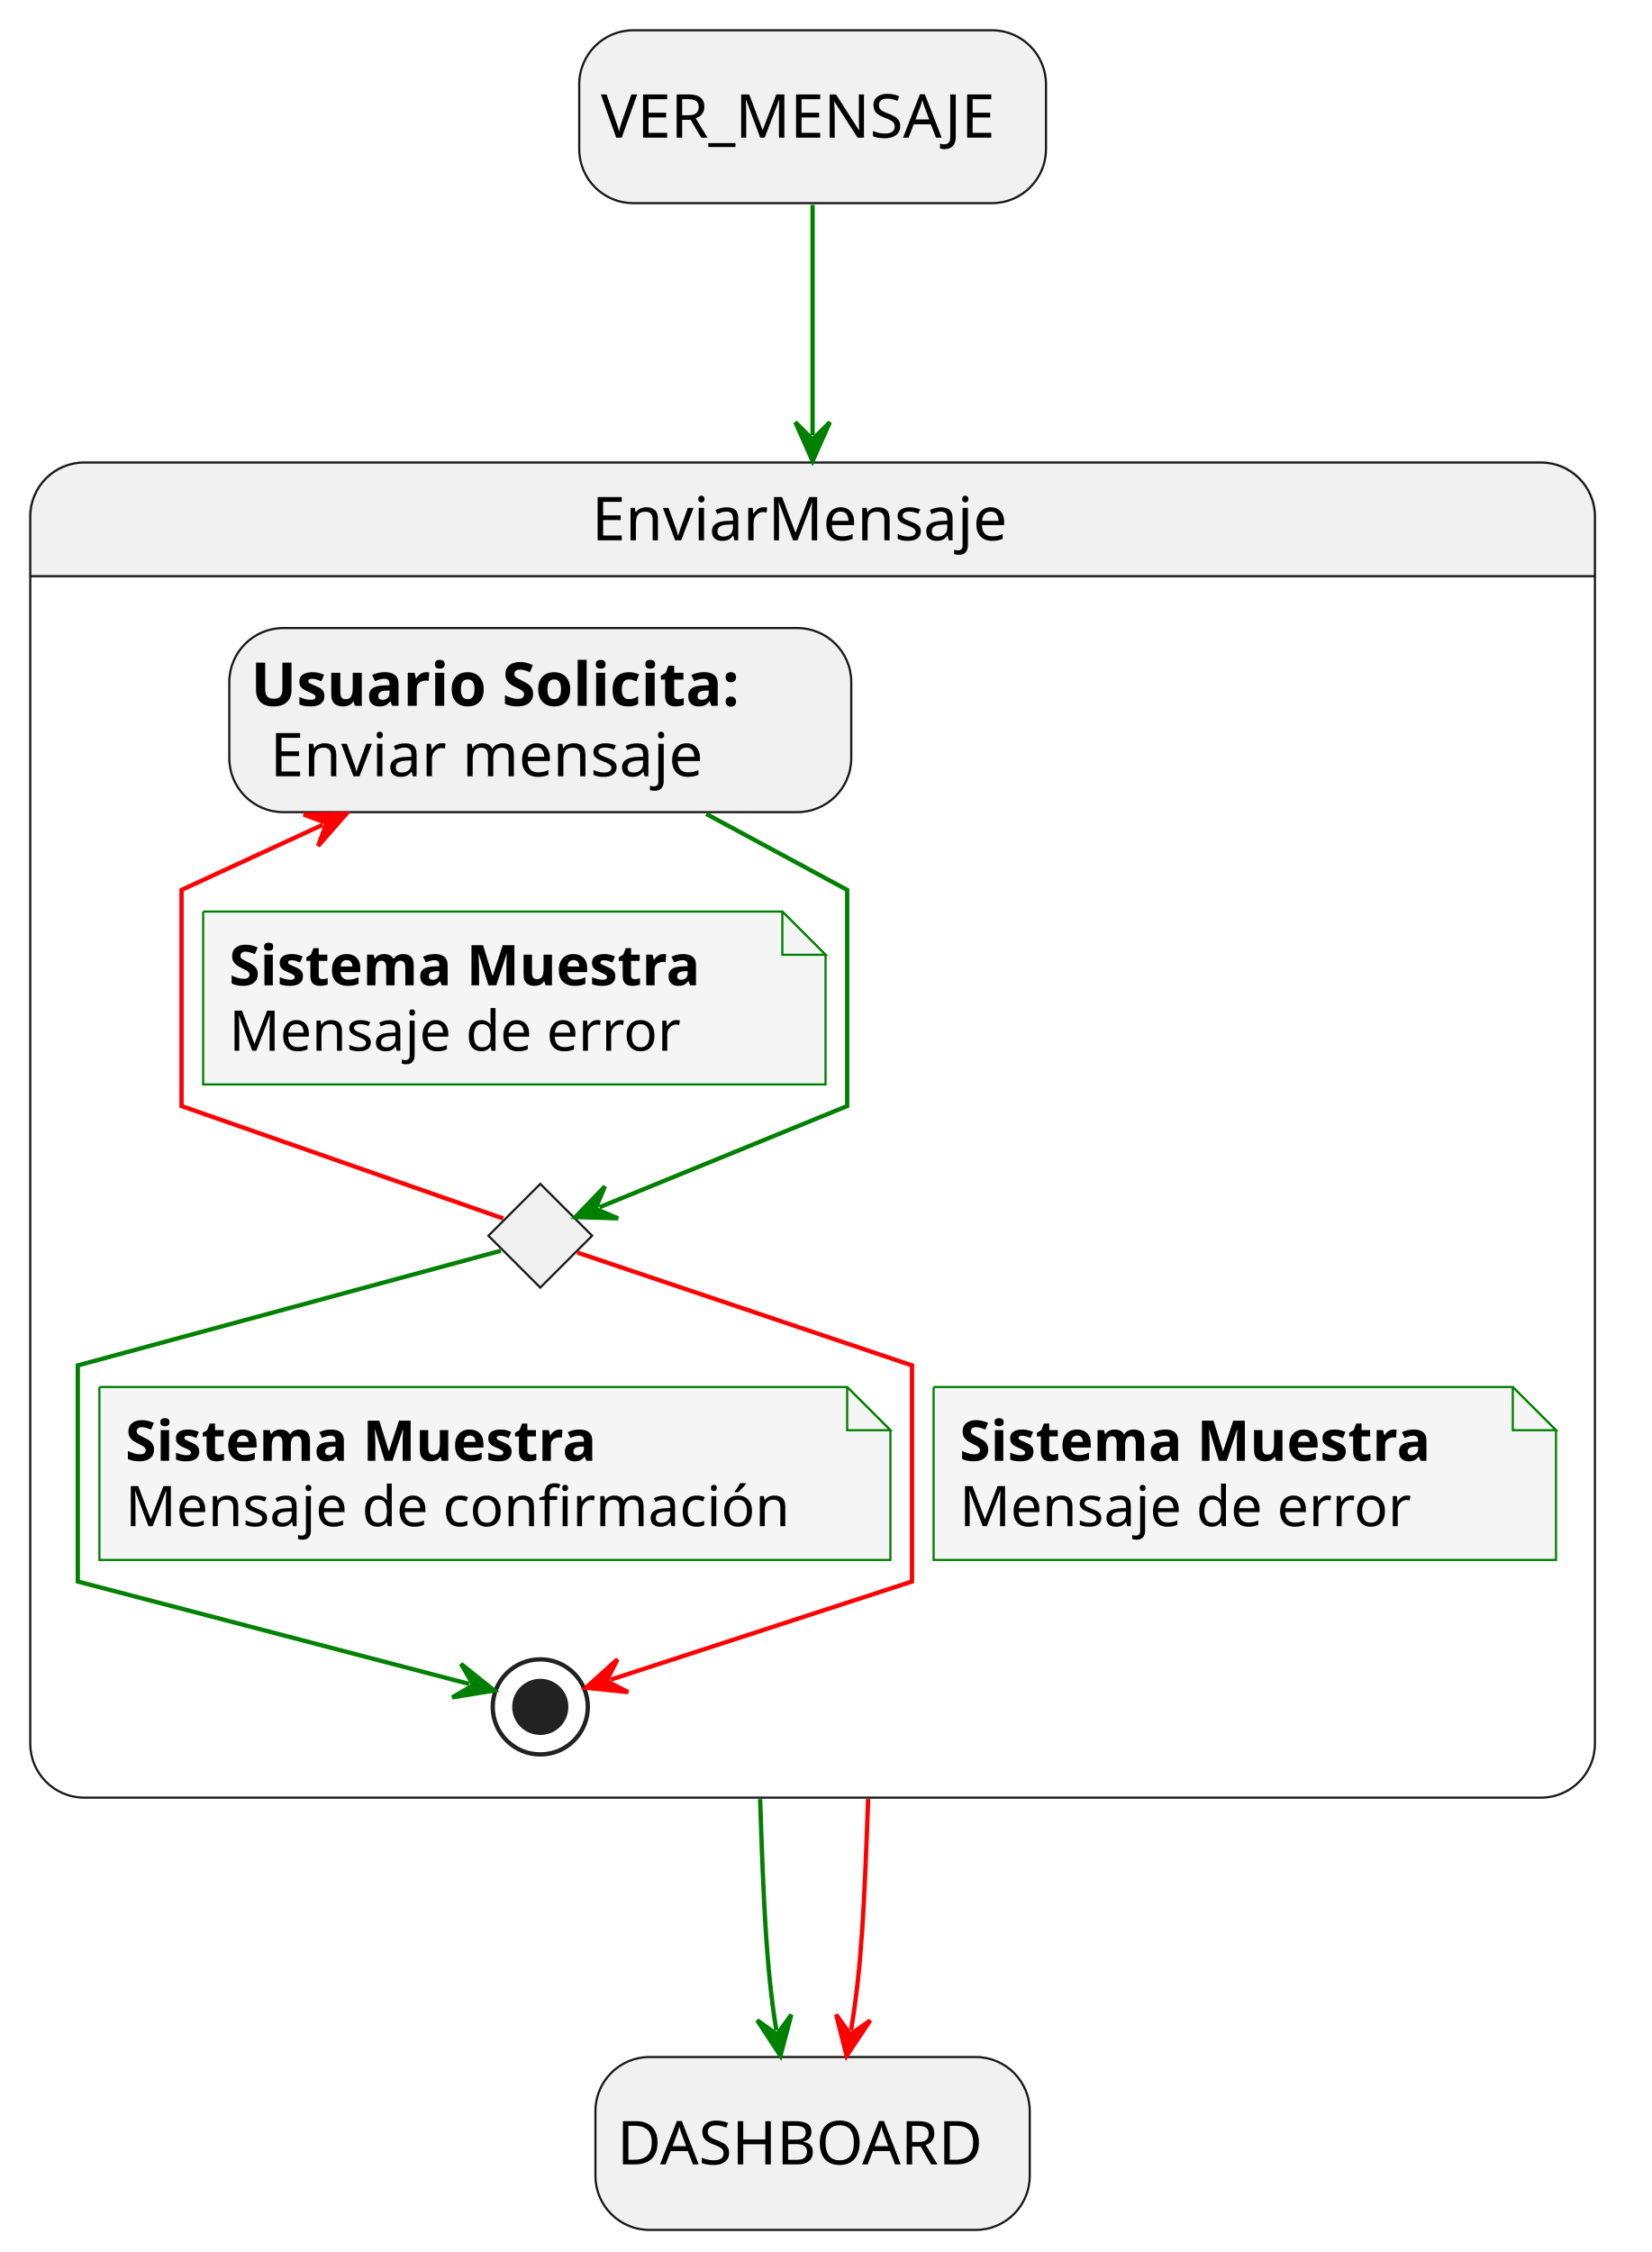
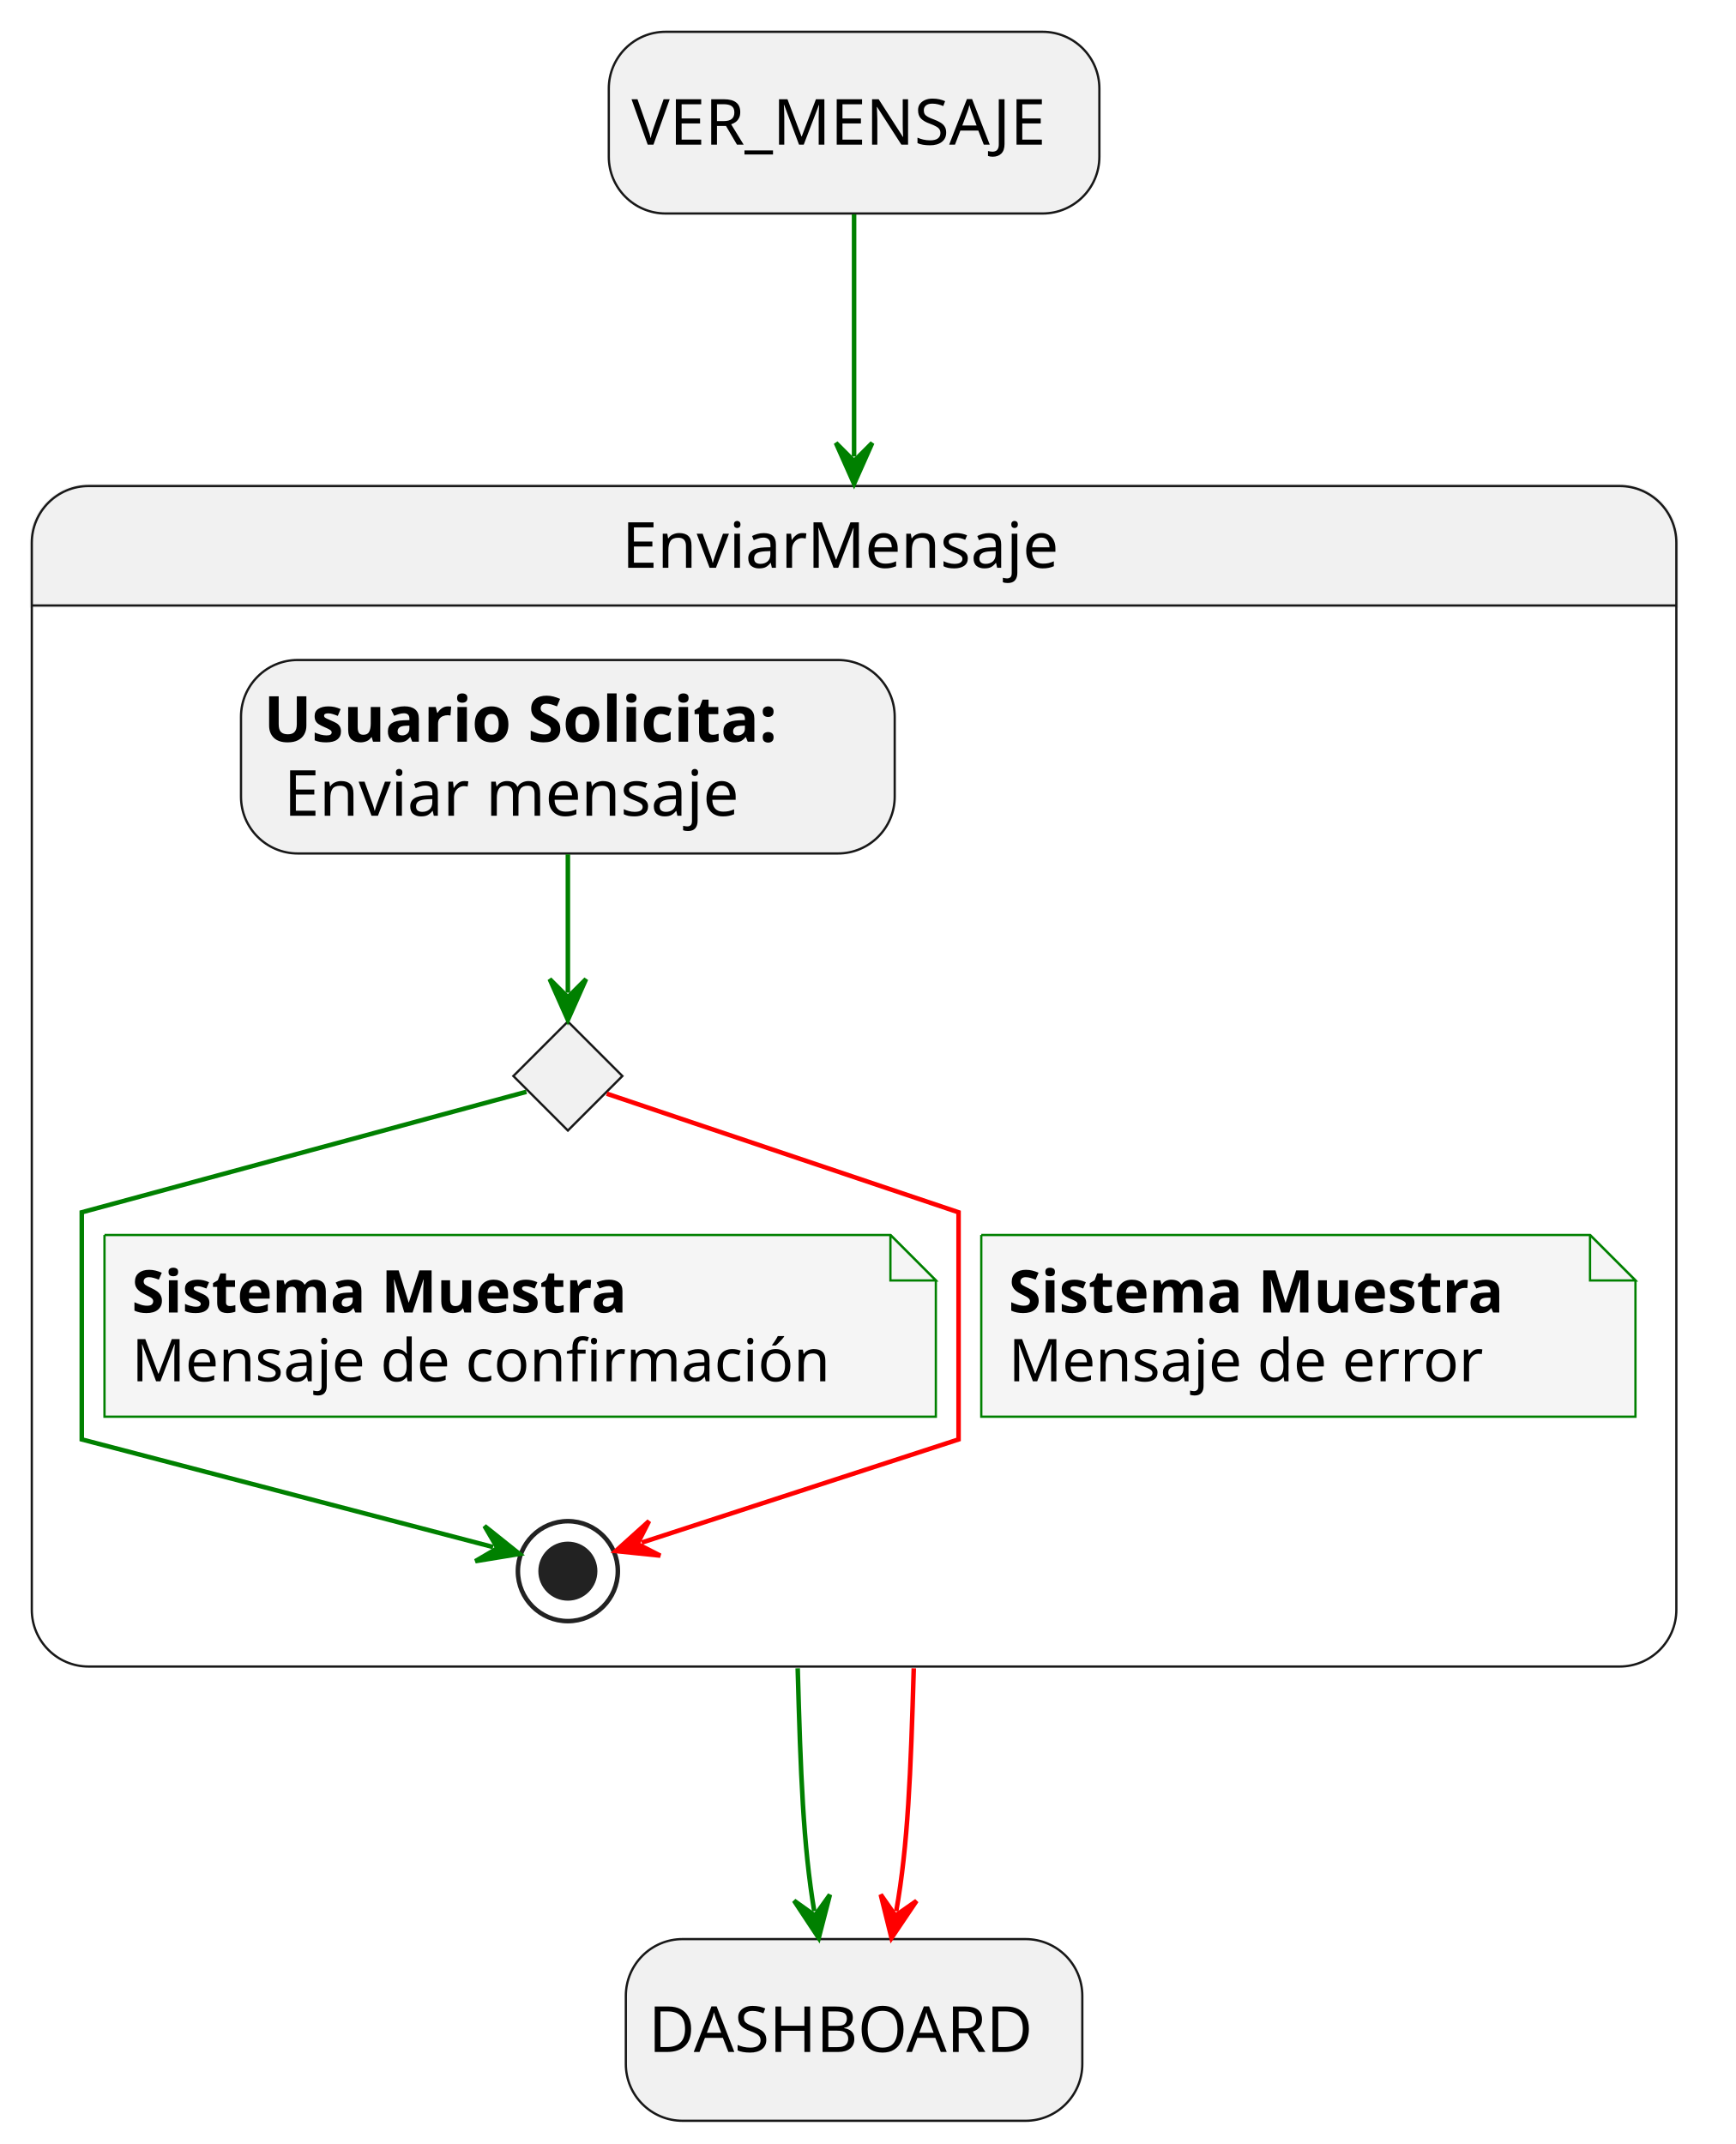
- <svg xmlns="http://www.w3.org/2000/svg" contentStyleType="text/css" data-diagram-type="STATE" height="521px" preserveAspectRatio="none" style="width:382px;height:521px;background:#FFFFFF;" version="1.1" viewBox="0 0 382 521" width="382px" zoomAndPan="magnify">
+ <svg xmlns="http://www.w3.org/2000/svg" contentStyleType="text/css" data-diagram-type="STATE" height="472px" preserveAspectRatio="none" style="width:382px;height:472px;background:#FFFFFF;" version="1.1" viewBox="0 0 382 472" width="382px" zoomAndPan="magnify">
  <defs />
  <g>
    <rect fill="#F1F1F1" height="40" rx="12.5" ry="12.5" style="stroke:#181818;stroke-width:0.5;" width="107.986" x="134.01" y="7" />
    <text fill="#000000" font-family="sans-serif" font-size="14" lengthAdjust="spacing" textLength="97.986" x="139.01" y="31.847">VER_MENSAJE</text>
-     <rect fill="#F1F1F1" height="40" rx="12.5" ry="12.5" style="stroke:#181818;stroke-width:0.5;" width="100.481" x="137.76" y="475.89" />
-     <text fill="#000000" font-family="sans-serif" font-size="14" lengthAdjust="spacing" textLength="90.481" x="142.76" y="500.737">DASHBOARD</text>
+     <rect fill="#F1F1F1" height="40" rx="12.5" ry="12.5" style="stroke:#181818;stroke-width:0.5;" width="100.481" x="137.76" y="426.89" />
+     <text fill="#000000" font-family="sans-serif" font-size="14" lengthAdjust="spacing" textLength="90.481" x="142.76" y="451.737">DASHBOARD</text>
    <path d="M19.5,107 L356.5,107 A12.5,12.5 0 0 1 369,119.5 L369,133.297 L7,133.297 L7,119.5 A12.5,12.5 0 0 1 19.5,107 " fill="#F1F1F1" style="stroke:#F1F1F1;stroke-width:1;" />
-     <rect fill="none" height="308.887" rx="12.5" ry="12.5" style="stroke:#181818;stroke-width:0.5;" width="362" x="7" y="107" />
+     <rect fill="none" height="259.887" rx="12.5" ry="12.5" style="stroke:#181818;stroke-width:0.5;" width="362" x="7" y="107" />
    <line style="stroke:#181818;stroke-width:0.5;" x1="7" x2="369" y1="133.297" y2="133.297" />
    <text fill="#000000" font-family="sans-serif" font-size="14" lengthAdjust="spacing" textLength="102.17" x="136.915" y="124.995">EnviarMensaje</text>
    <g id="elem_revisionFiltrosEnviados">
-       <polygon fill="#F1F1F1" points="125,273.887,137,285.887,125,297.887,113,285.887,125,273.887" style="stroke:#181818;stroke-width:0.5;" />
+       <polygon fill="#F1F1F1" points="125,224.887,137,236.887,125,248.887,113,236.887,125,224.887" style="stroke:#181818;stroke-width:0.5;" />
    </g>
    <rect fill="#F1F1F1" height="42.594" rx="12.5" ry="12.5" style="stroke:#181818;stroke-width:0.5;" width="143.895" x="53.05" y="145.297" />
    <text fill="#000000" font-family="sans-serif" font-size="14" font-weight="bold" lengthAdjust="spacing" textLength="129.445" x="58.05" y="163.292">Usuario Solicita:</text>
    <text fill="#000000" font-family="sans-serif" font-size="14" lengthAdjust="spacing" textLength="4.45" x="187.495" y="163.292"> </text>
    <text fill="#000000" font-family="sans-serif" font-size="14" lengthAdjust="spacing" textLength="108.179" x="62.5" y="179.589">Enviar mensaje</text>
-     <ellipse cx="125" cy="394.887" fill="none" rx="11" ry="11" style="stroke:#222222;stroke-width:1;" />
-     <ellipse cx="125" cy="394.887" fill="#222222" rx="6" ry="6" style="stroke:#222222;stroke-width:1;" />
+     <ellipse cx="125" cy="345.887" fill="none" rx="11" ry="11" style="stroke:#222222;stroke-width:1;" />
+     <ellipse cx="125" cy="345.887" fill="#222222" rx="6" ry="6" style="stroke:#222222;stroke-width:1;" />
    <g id="link_usuarioSolicita_revisionFiltrosEnviados">
-       <path d="M163.41,188.307 C180.14,197.327 196,205.887 196,205.887 C196,205.887 196,255.887 196,255.887 C196,255.887 157.345,271.68 138.695,279.29 " fill="none" id="usuarioSolicita-to-revisionFiltrosEnviados" style="stroke:#008000;stroke-width:1;" />
-       <polygon fill="#008000" points="133.14,281.557,142.984,281.86,137.769,279.668,139.962,274.453,133.14,281.557" style="stroke:#008000;stroke-width:1;" />
-     </g>
-     <g id="link_usuarioSolicita_revisionFiltrosEnviados">
-       <path d="M74.651,190.82 C55.091,199.839 42,205.887 42,205.887 C42,205.887 42,255.887 42,255.887 C42,255.887 95.22,274.487 116.43,281.897 " fill="none" id="usuarioSolicita-backto-revisionFiltrosEnviados" style="stroke:#FF0000;stroke-width:1;" />
-       <polygon fill="#FF0000" points="80.1,188.307,70.252,188.443,75.559,190.401,73.602,195.708,80.1,188.307" style="stroke:#FF0000;stroke-width:1;" />
-       <path d="M47,210.887 L47,250.887 L191,250.887 L191,220.887 L181,210.887 L47,210.887 " fill="#F5F5F5" style="stroke:#008000;stroke-width:0.5;" />
-       <path d="M181,210.887 L181,220.887 L191,220.887 L181,210.887 " fill="#F5F5F5" style="stroke:#008000;stroke-width:0.5;" />
-       <text fill="#000000" font-family="sans-serif" font-size="13" font-weight="bold" lengthAdjust="spacing" textLength="123.576" x="53" y="227.954">Sistema Muestra</text>
-       <text fill="#000000" font-family="sans-serif" font-size="13" lengthAdjust="spacing" textLength="110.303" x="53" y="243.087">Mensaje de error</text>
+       <path d="M125,188.077 C125,200.027 125,208.637 125,218.547 " fill="none" id="usuarioSolicita-to-revisionFiltrosEnviados" style="stroke:#008000;stroke-width:1;" />
+       <polygon fill="#008000" points="125,224.547,129,215.547,125,219.547,121,215.547,125,224.547" style="stroke:#008000;stroke-width:1;" />
    </g>
    <g id="link_revisionFiltrosEnviados_*end*EnviarMensaje">
-       <path d="M115.88,289.357 C90,296.377 18,315.887 18,315.887 C18,315.887 18,365.887 18,365.887 C18,365.887 81.475,382.499 108.545,389.579 " fill="none" id="revisionFiltrosEnviados-to-*end*EnviarMensaje" style="stroke:#008000;stroke-width:1;" />
-       <polygon fill="#008000" points="114.35,391.097,106.655,384.95,109.513,389.832,104.631,392.689,114.35,391.097" style="stroke:#008000;stroke-width:1;" />
-       <path d="M23,320.887 L23,360.887 L206,360.887 L206,330.887 L196,320.887 L23,320.887 " fill="#F5F5F5" style="stroke:#008000;stroke-width:0.5;" />
-       <path d="M196,320.887 L196,330.887 L206,330.887 L196,320.887 " fill="#F5F5F5" style="stroke:#008000;stroke-width:0.5;" />
-       <text fill="#000000" font-family="sans-serif" font-size="13" font-weight="bold" lengthAdjust="spacing" textLength="123.576" x="29" y="337.954">Sistema Muestra</text>
-       <text fill="#000000" font-family="sans-serif" font-size="13" lengthAdjust="spacing" textLength="162.773" x="29" y="353.087">Mensaje de confirmación</text>
+       <path d="M115.88,240.357 C90,247.377 18,266.887 18,266.887 C18,266.887 18,316.887 18,316.887 C18,316.887 81.475,333.499 108.545,340.579 " fill="none" id="revisionFiltrosEnviados-to-*end*EnviarMensaje" style="stroke:#008000;stroke-width:1;" />
+       <polygon fill="#008000" points="114.35,342.097,106.655,335.95,109.513,340.832,104.631,343.689,114.35,342.097" style="stroke:#008000;stroke-width:1;" />
+       <path d="M23,271.887 L23,311.887 L206,311.887 L206,281.887 L196,271.887 L23,271.887 " fill="#F5F5F5" style="stroke:#008000;stroke-width:0.5;" />
+       <path d="M196,271.887 L196,281.887 L206,281.887 L196,271.887 " fill="#F5F5F5" style="stroke:#008000;stroke-width:0.5;" />
+       <text fill="#000000" font-family="sans-serif" font-size="13" font-weight="bold" lengthAdjust="spacing" textLength="123.576" x="29" y="288.954">Sistema Muestra</text>
+       <text fill="#000000" font-family="sans-serif" font-size="13" lengthAdjust="spacing" textLength="162.773" x="29" y="304.087">Mensaje de confirmación</text>
    </g>
    <g id="link_revisionFiltrosEnviados_*end*EnviarMensaje">
-       <path d="M133.56,289.777 C155.31,297.107 211,315.887 211,315.887 C211,315.887 211,365.887 211,365.887 C211,365.887 164.215,381.118 141.255,388.598 " fill="none" id="revisionFiltrosEnviados-to-*end*EnviarMensaje-1" style="stroke:#FF0000;stroke-width:1;" />
-       <polygon fill="#FF0000" points="135.55,390.457,145.346,391.472,140.304,388.908,142.868,383.866,135.55,390.457" style="stroke:#FF0000;stroke-width:1;" />
-       <path d="M216,320.887 L216,360.887 L360,360.887 L360,330.887 L350,320.887 L216,320.887 " fill="#F5F5F5" style="stroke:#008000;stroke-width:0.5;" />
-       <path d="M350,320.887 L350,330.887 L360,330.887 L350,320.887 " fill="#F5F5F5" style="stroke:#008000;stroke-width:0.5;" />
-       <text fill="#000000" font-family="sans-serif" font-size="13" font-weight="bold" lengthAdjust="spacing" textLength="123.576" x="222" y="337.954">Sistema Muestra</text>
-       <text fill="#000000" font-family="sans-serif" font-size="13" lengthAdjust="spacing" textLength="110.303" x="222" y="353.087">Mensaje de error</text>
+       <path d="M133.56,240.777 C155.31,248.107 211,266.887 211,266.887 C211,266.887 211,316.887 211,316.887 C211,316.887 164.215,332.118 141.255,339.598 " fill="none" id="revisionFiltrosEnviados-to-*end*EnviarMensaje-1" style="stroke:#FF0000;stroke-width:1;" />
+       <polygon fill="#FF0000" points="135.55,341.457,145.346,342.472,140.304,339.908,142.868,334.866,135.55,341.457" style="stroke:#FF0000;stroke-width:1;" />
+       <path d="M216,271.887 L216,311.887 L360,311.887 L360,281.887 L350,271.887 L216,271.887 " fill="#F5F5F5" style="stroke:#008000;stroke-width:0.5;" />
+       <path d="M350,271.887 L350,281.887 L360,281.887 L350,271.887 " fill="#F5F5F5" style="stroke:#008000;stroke-width:0.5;" />
+       <text fill="#000000" font-family="sans-serif" font-size="13" font-weight="bold" lengthAdjust="spacing" textLength="123.576" x="222" y="288.954">Sistema Muestra</text>
+       <text fill="#000000" font-family="sans-serif" font-size="13" lengthAdjust="spacing" textLength="110.303" x="222" y="304.087">Mensaje de error</text>
    </g>
    <g id="link_startState_EnviarMensaje">
-       <path d="M188,47.42 C188,61.88 188,77.12 188,100.67 " fill="none" id="startState-to-EnviarMensaje" style="stroke:#008000;stroke-width:1;" />
-       <polygon fill="#008000" points="188,106.67,192,97.67,188,101.67,184,97.67,188,106.67" style="stroke:#008000;stroke-width:1;" />
+       <path d="M188,47.19 C188,61.77 188,77.23 188,100.51 " fill="none" id="startState-to-EnviarMensaje" style="stroke:#008000;stroke-width:1;" />
+       <polygon fill="#008000" points="188,106.51,192,97.51,188,101.51,184,97.51,188,106.51" style="stroke:#008000;stroke-width:1;" />
    </g>
    <g id="link_EnviarMensaje_endState">
-       <path d="M175.86,416.2 C176.65,439.83 177.258,455.228 179.608,469.698 " fill="none" id="EnviarMensaje-to-endState" style="stroke:#008000;stroke-width:1;" />
-       <polygon fill="#008000" points="180.57,475.62,183.076,466.095,179.768,470.685,175.179,467.378,180.57,475.62" style="stroke:#008000;stroke-width:1;" />
+       <path d="M175.59,367.28 C176.24,390.57 176.791,406.132 179.231,420.732 " fill="none" id="EnviarMensaje-to-endState" style="stroke:#008000;stroke-width:1;" />
+       <polygon fill="#008000" points="180.22,426.65,182.682,417.114,179.396,421.718,174.791,418.433,180.22,426.65" style="stroke:#008000;stroke-width:1;" />
    </g>
    <g id="link_EnviarMensaje_endState">
-       <path d="M200.85,416.2 C200.01,439.83 199.364,455.236 196.884,469.706 " fill="none" id="EnviarMensaje-to-endState-1" style="stroke:#FF0000;stroke-width:1;" />
-       <polygon fill="#FF0000" points="195.87,475.62,201.333,467.425,196.715,470.692,193.448,466.074,195.87,475.62" style="stroke:#FF0000;stroke-width:1;" />
+       <path d="M201.14,367.28 C200.46,390.57 199.864,406.142 197.284,420.741 " fill="none" id="EnviarMensaje-to-endState-1" style="stroke:#FF0000;stroke-width:1;" />
+       <polygon fill="#FF0000" points="196.24,426.65,201.745,418.483,197.11,421.726,193.867,417.091,196.24,426.65" style="stroke:#FF0000;stroke-width:1;" />
    </g>
  </g>
</svg>
